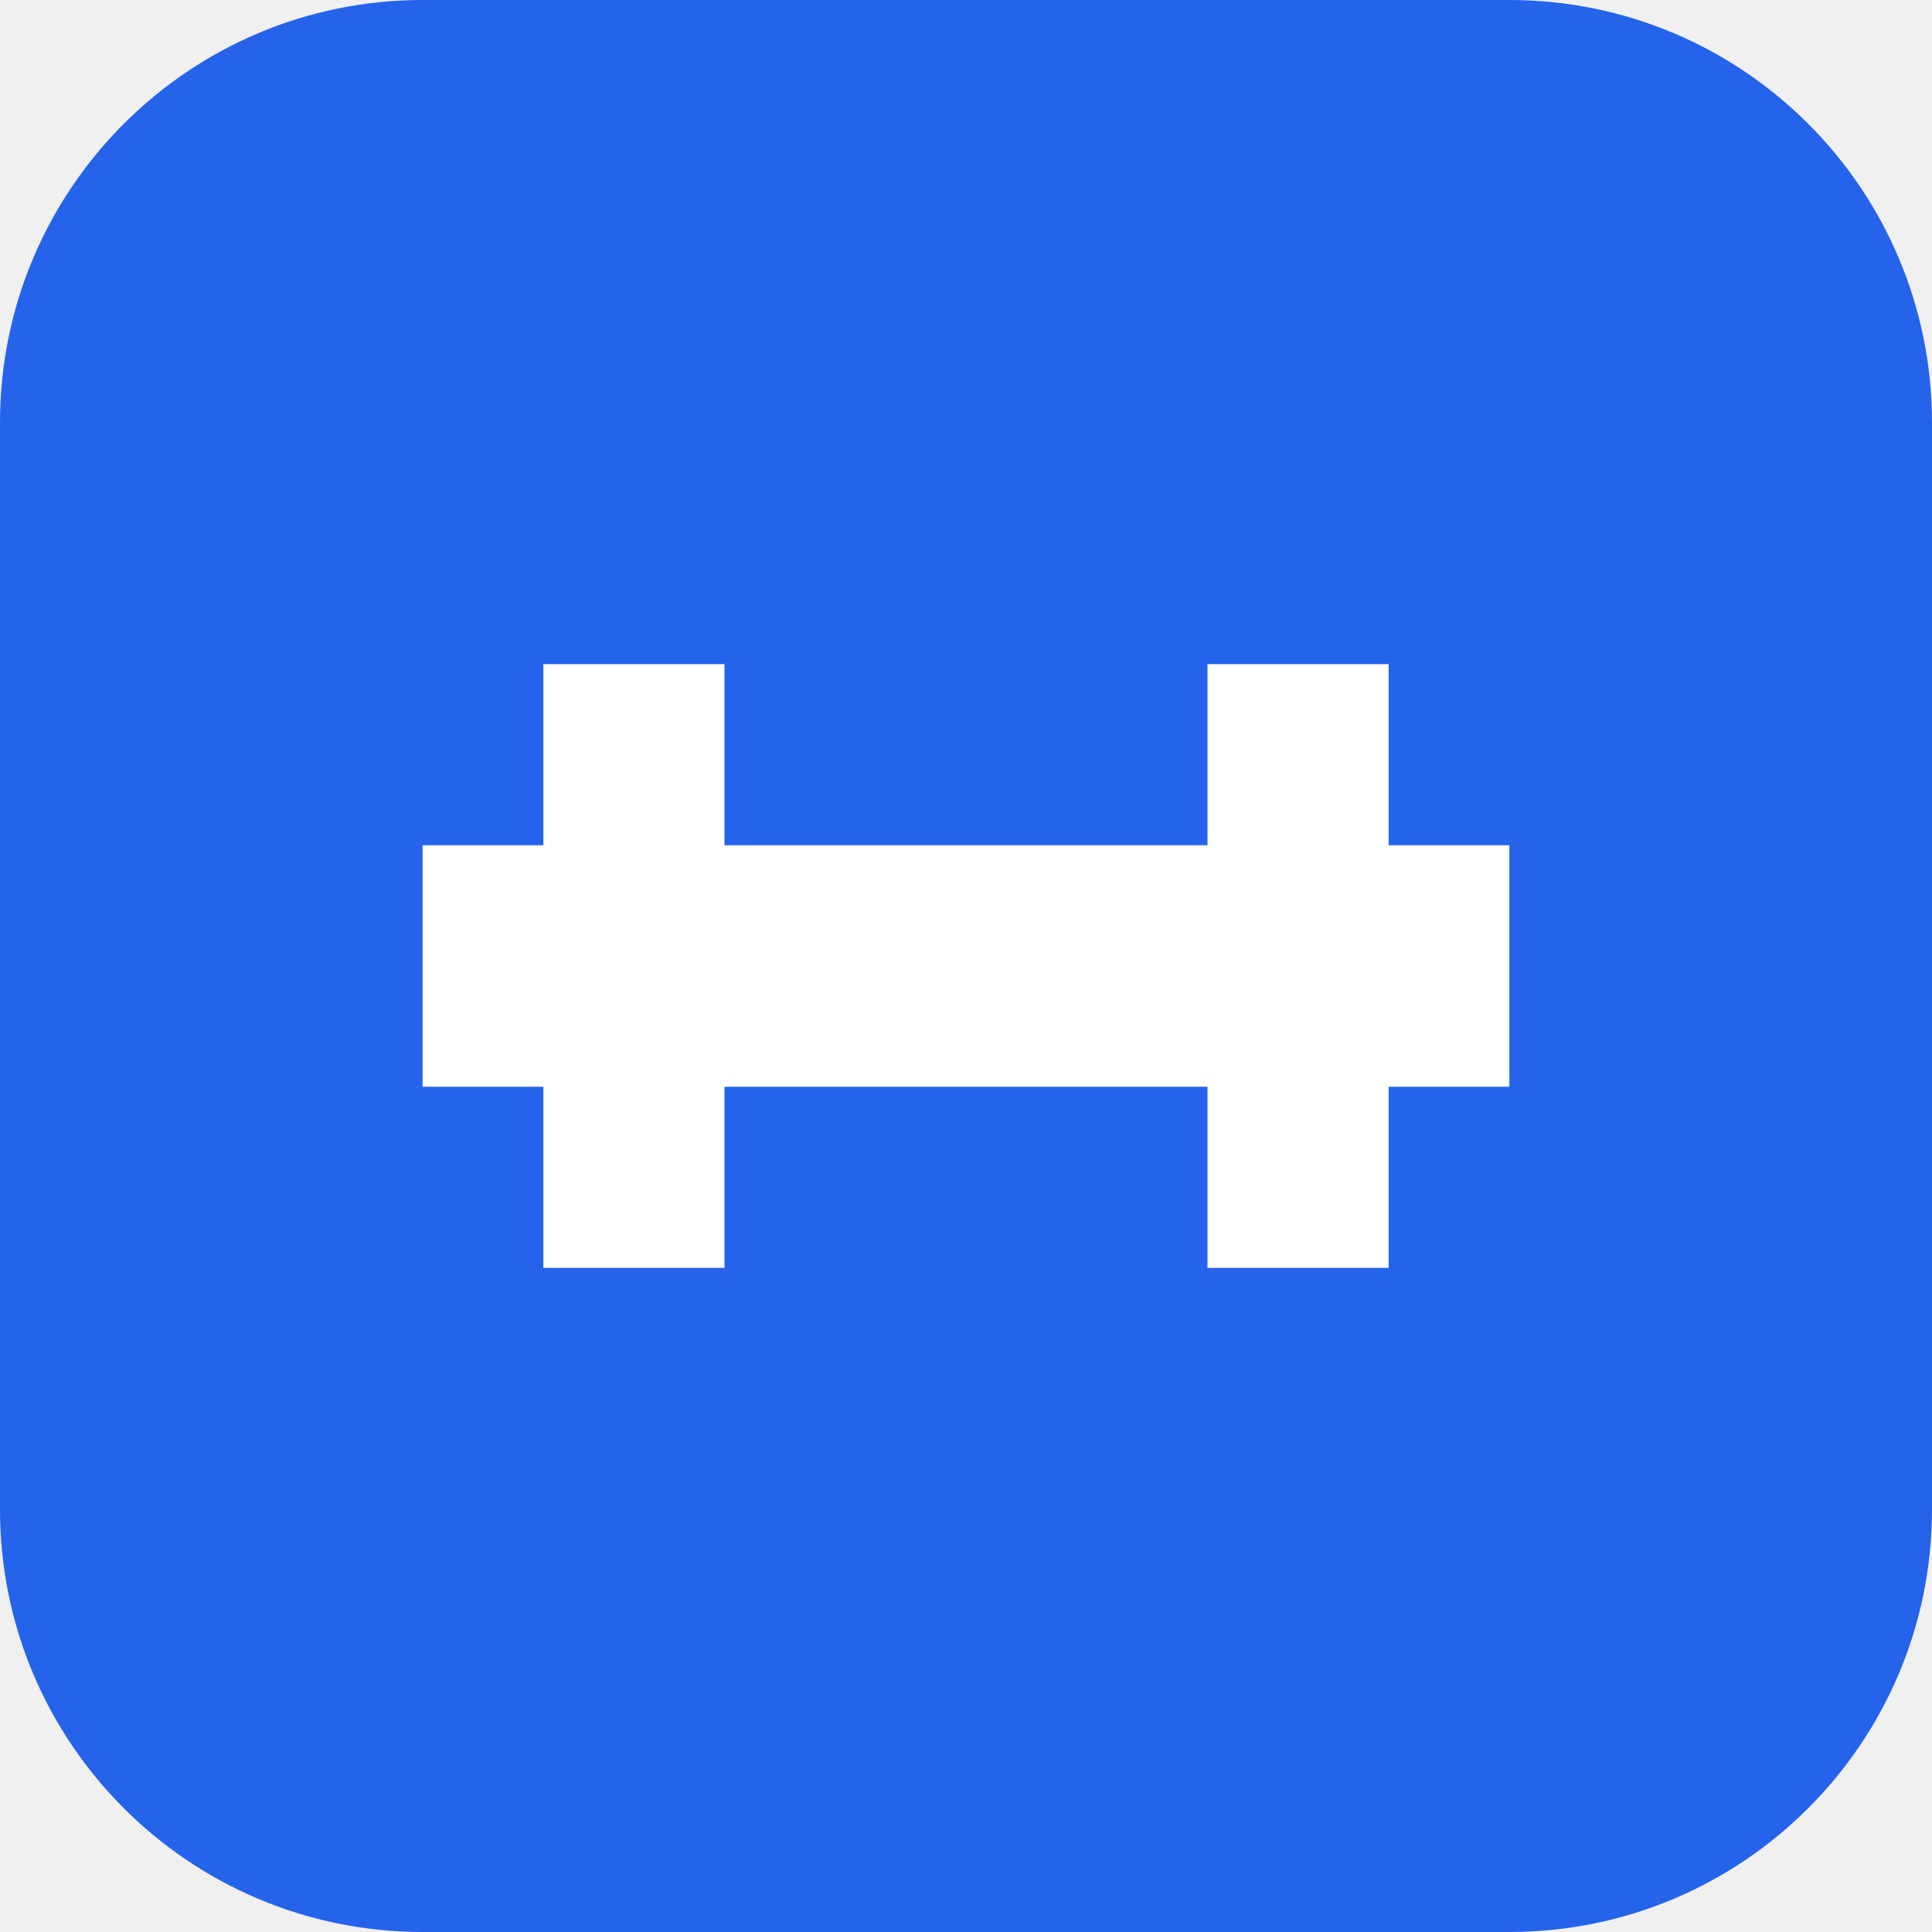
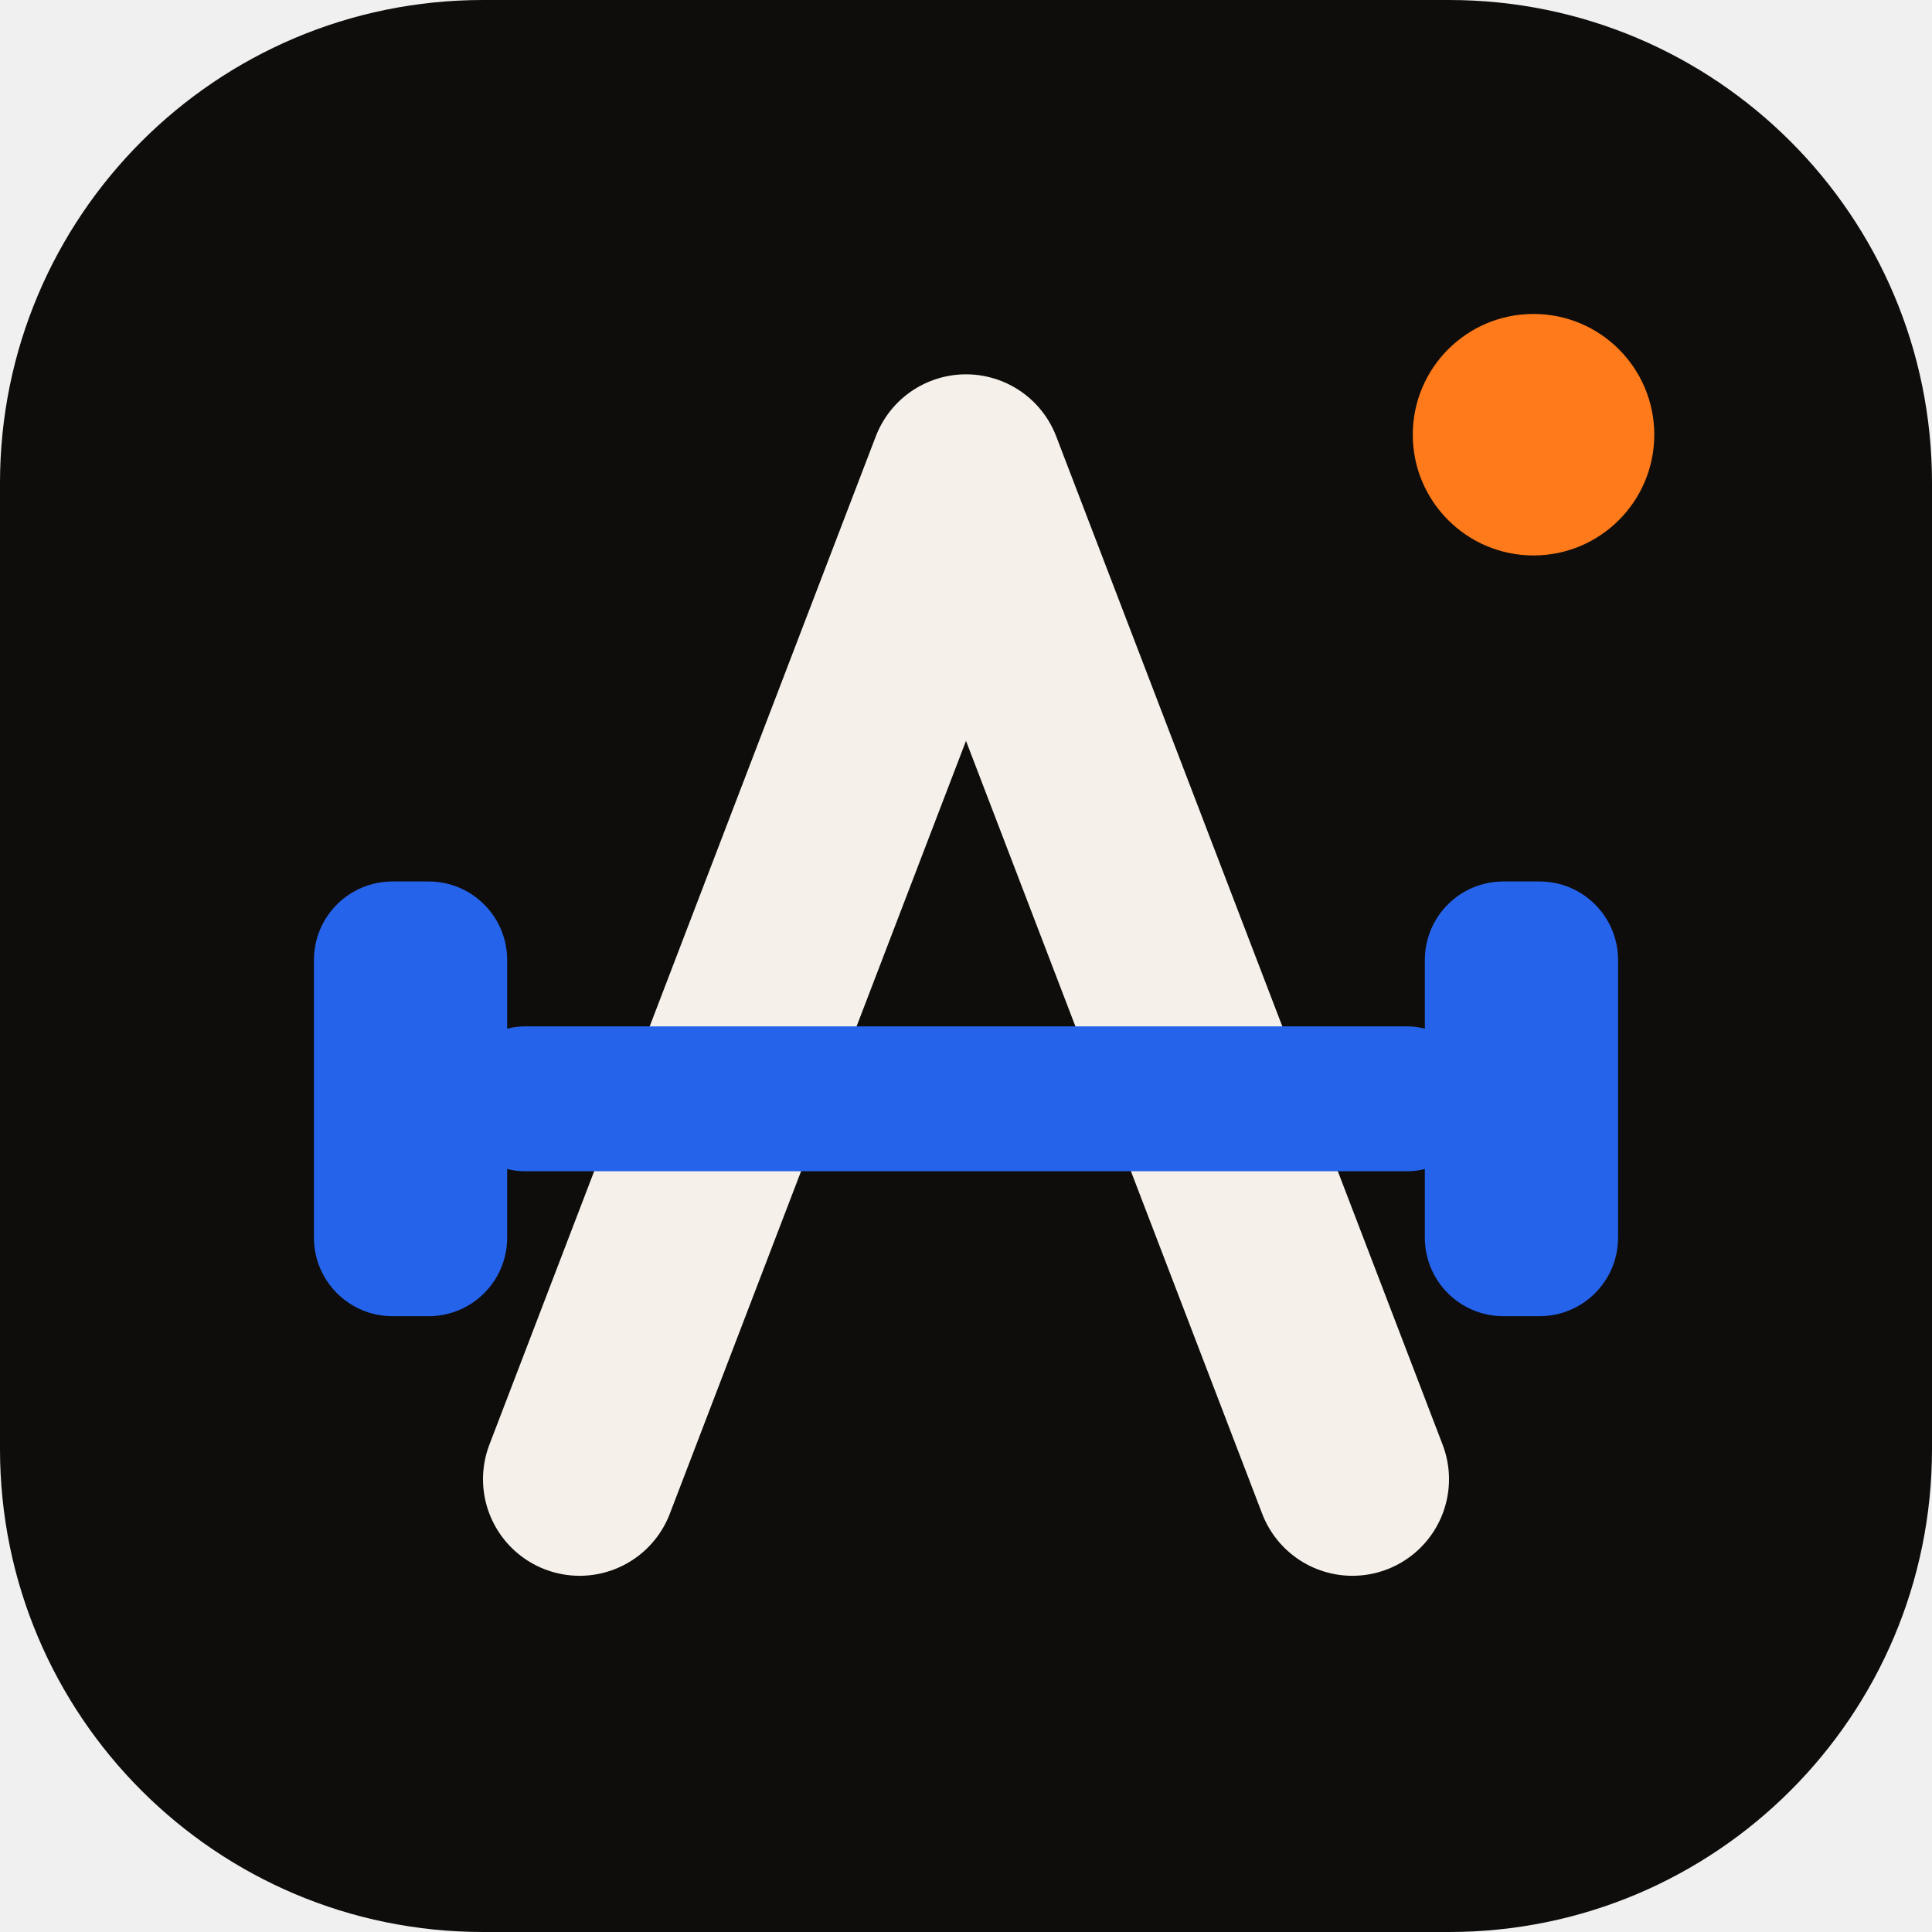
<svg xmlns="http://www.w3.org/2000/svg" viewBox="0 0 32 32">
-   <rect width="32" height="32" rx="7" fill="#2563eb" />
-   <path d="M7 14h2v-3h3v10H9v-3H7zm18 0h-2v-3h-3v10h3v-3h2zm-13 0h8v4h-8z" fill="#ffffff" />
+   <rect width="32" height="32" rx="8" fill="#0e0d0b" />
+   <path d="M9.6 24.5 16 7.8l6.4 16.7" fill="none" stroke="#f5f1ea" stroke-width="3.2" stroke-linecap="round" stroke-linejoin="round" />
+   <rect x="7.5" y="17" width="17" height="2.4" rx="1.2" fill="#2563eb" />
+   <rect x="5.2" y="14.6" width="3.2" height="7.2" rx="1.3" fill="#2563eb" />
+   <rect x="23.6" y="14.6" width="3.2" height="7.2" rx="1.3" fill="#2563eb" />
+   <circle cx="25.4" cy="7.2" r="2" fill="#ff7a1a" />
</svg>
